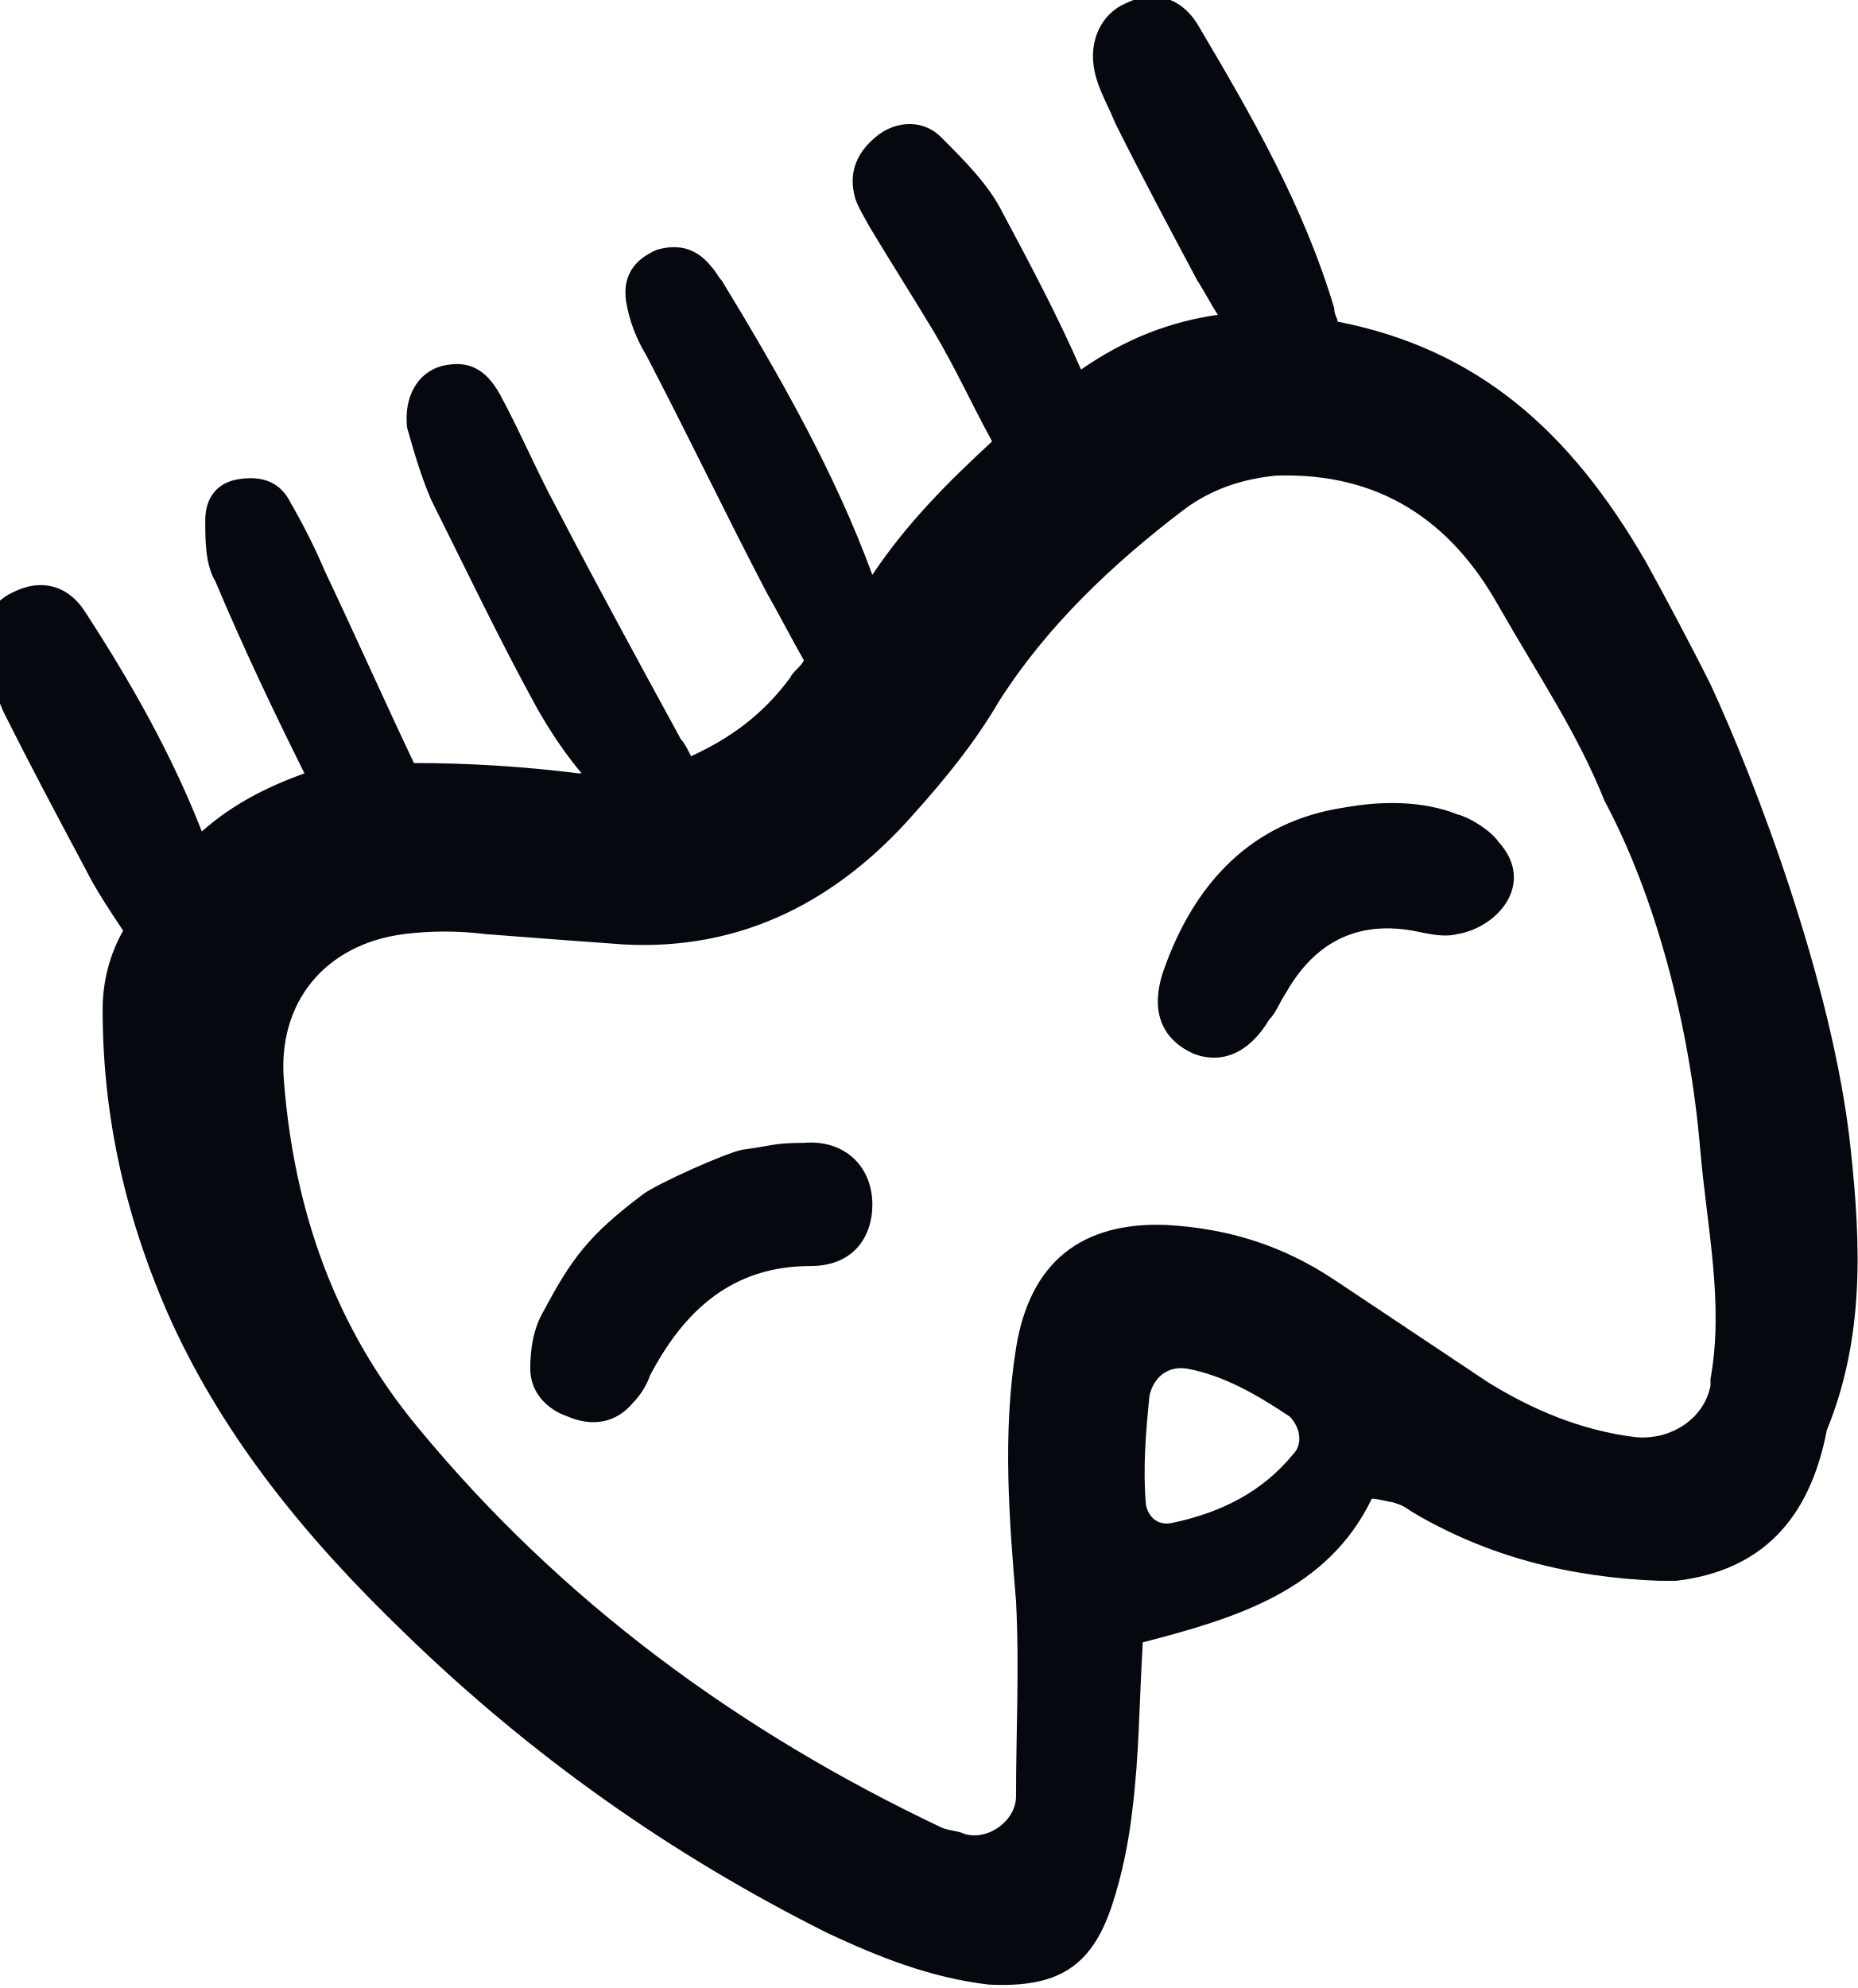
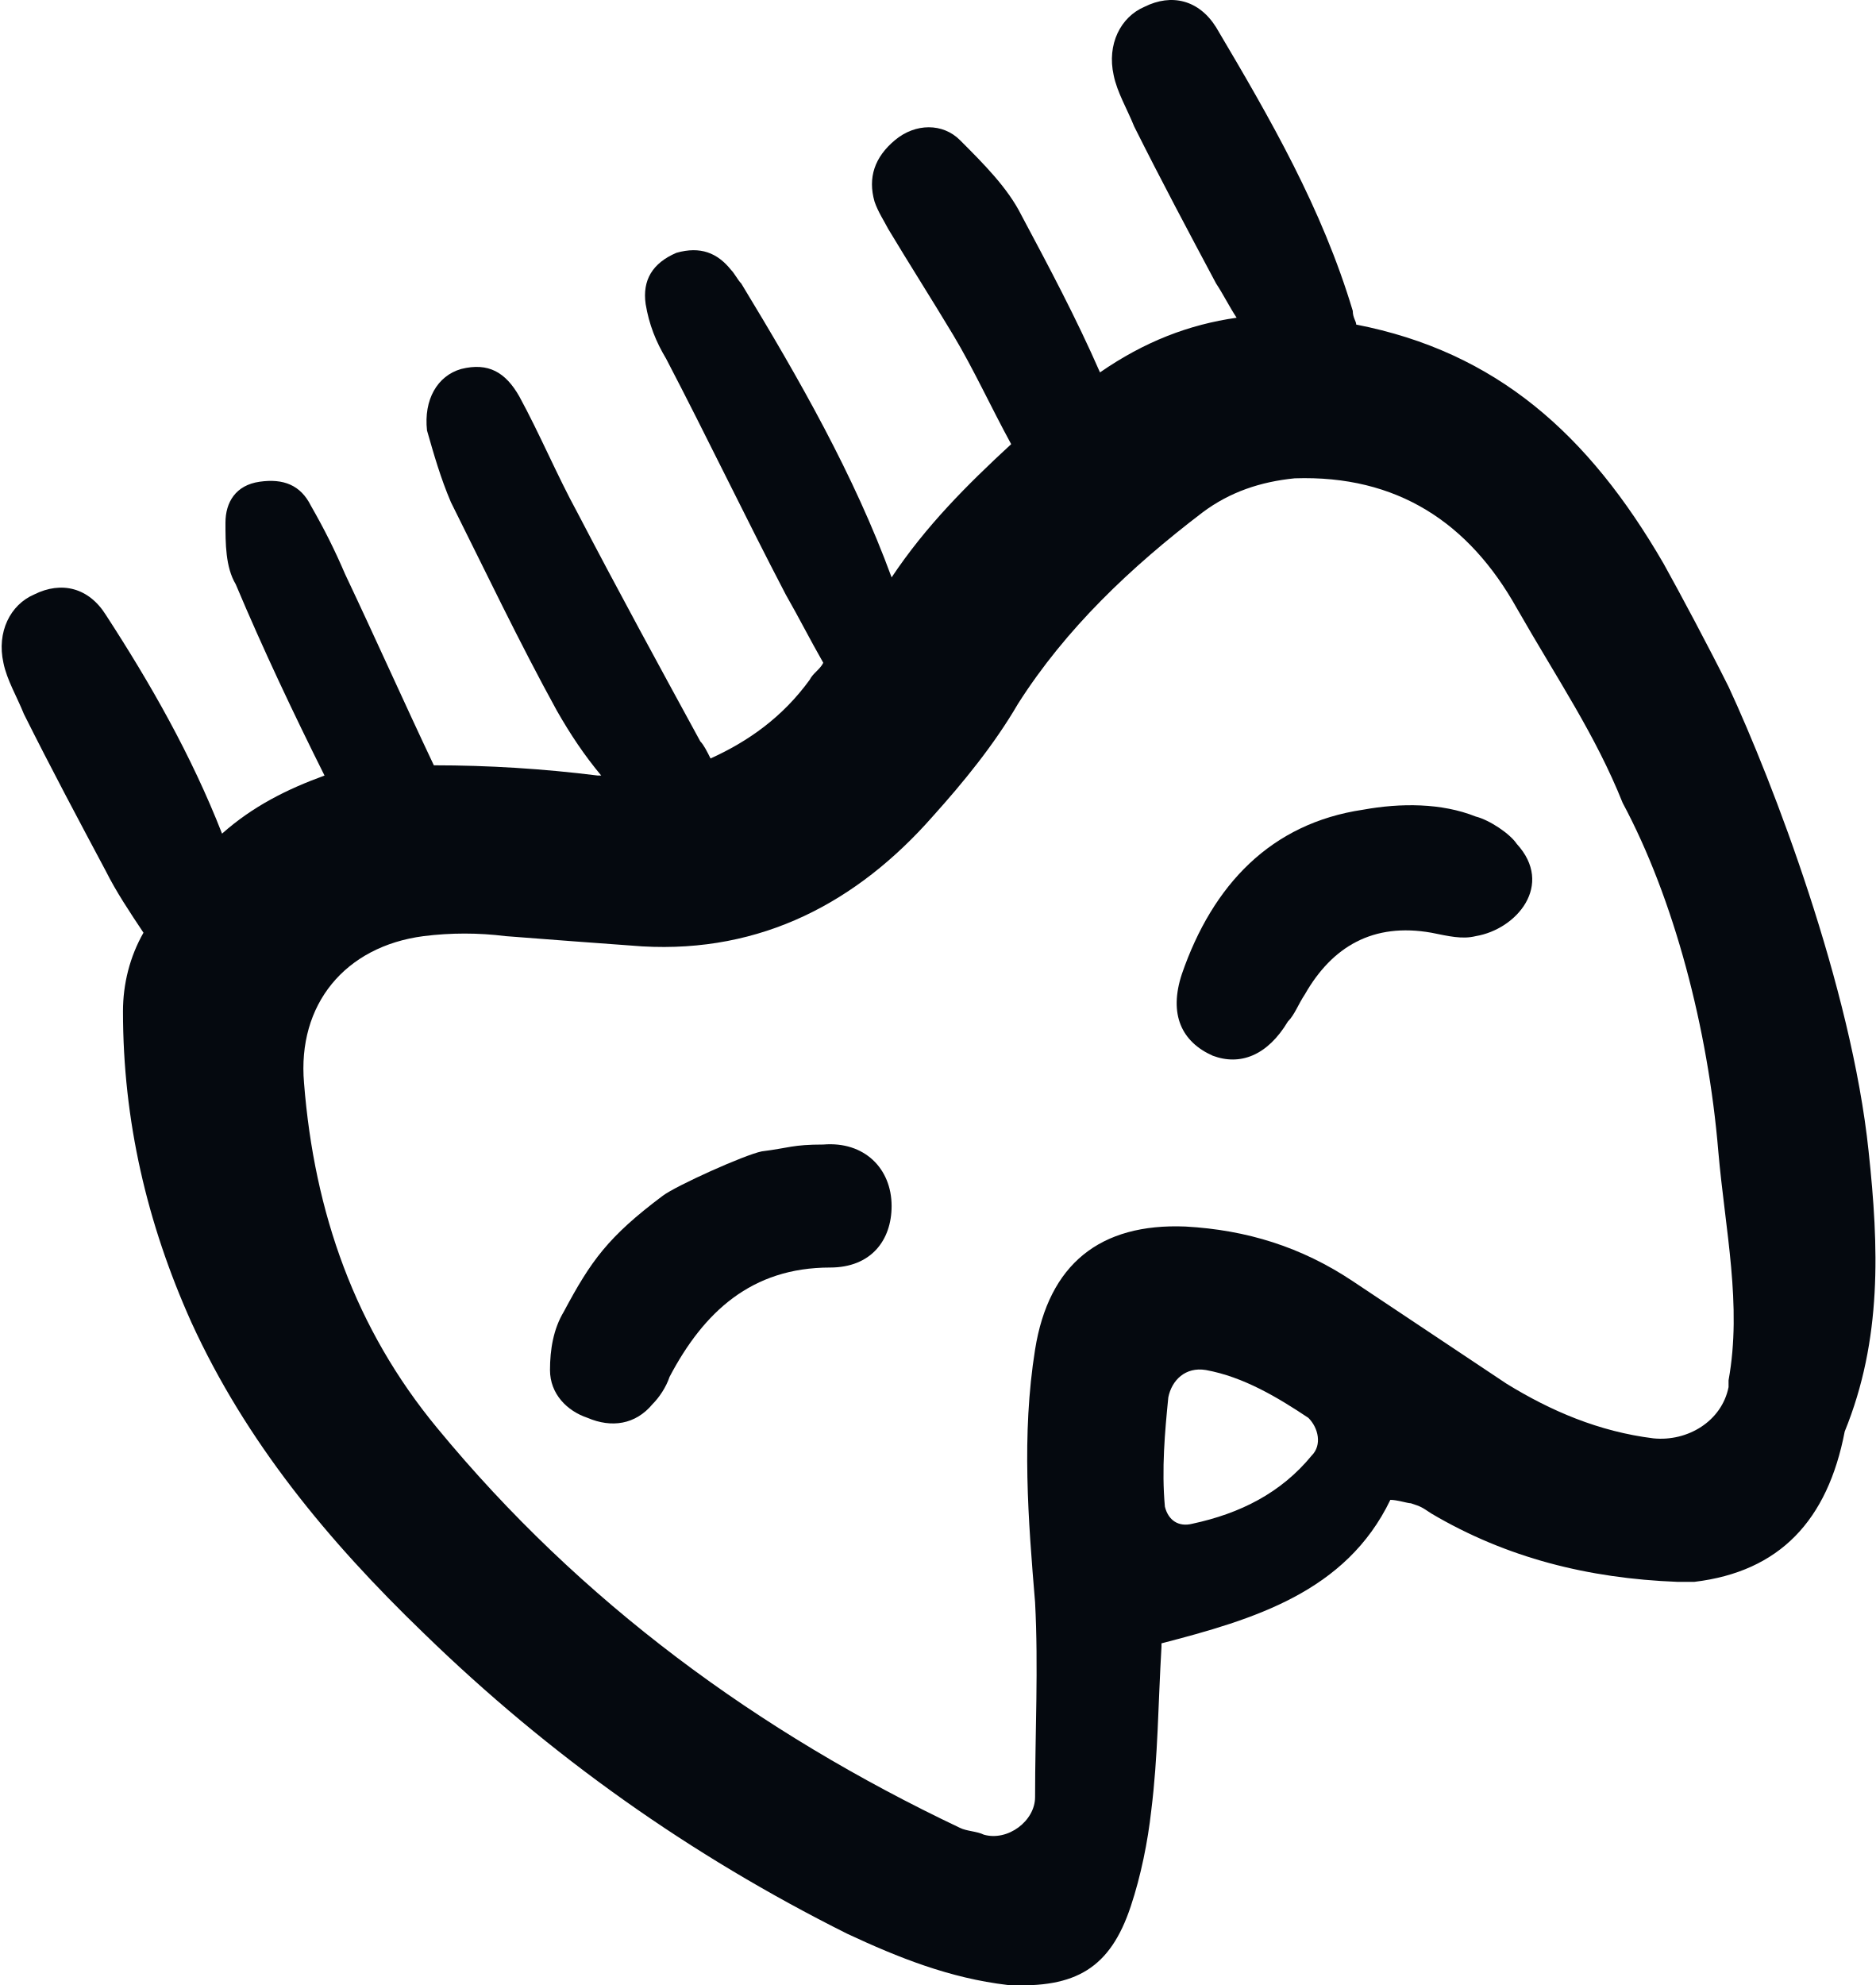
- <svg xmlns="http://www.w3.org/2000/svg" version="1.1" id="Layer_1" x="0px" y="0px" viewBox="0 0 54.3 58.1" style="enable-background:new 0 0 54.3 58.1;" xml:space="preserve">
+ <svg xmlns="http://www.w3.org/2000/svg" version="1.1" id="Layer_1" x="0px" y="0px" viewBox="0 0 54.9 58.1" style="enable-background:new 0 0 54.9 58.1;" xml:space="preserve">
  <style type="text/css">
	.st0{fill:#05090F;}
</style>
  <g>
-     <path class="st0" d="M43.8,24.6c1.1,1.2,0,2.5-1.2,2.7c-0.4,0.1-0.8,0-1.3-0.1c-1.7-0.3-2.9,0.4-3.7,1.8c-0.2,0.3-0.3,0.6-0.5,0.8   c-0.6,1-1.4,1.3-2.2,1c-0.9-0.4-1.3-1.2-0.9-2.4c0.9-2.6,2.6-4.4,5.3-4.8c1.1-0.2,2.3-0.2,3.3,0.2C43,23.9,43.6,24.3,43.8,24.6z" />
-     <path class="st0" d="M18.8,34.9c0.4-0.3,2.4-1.2,2.9-1.3c0.8-0.1,0.9-0.2,1.8-0.2c1.2-0.1,2,0.7,2,1.8c0,1-0.6,1.8-1.8,1.8   c-2.3,0-3.7,1.3-4.7,3.2c-0.1,0.3-0.3,0.6-0.5,0.8c-0.5,0.6-1.2,0.7-1.9,0.4c-0.6-0.2-1.1-0.7-1.1-1.4c0-0.6,0.1-1.2,0.4-1.7   C16.7,36.8,17.2,36.1,18.8,34.9z" />
-     <path class="st0" d="M54.1,33.6c-0.5-4.8-2.8-10.8-4.1-13.6c-0.6-1.2-1.4-2.7-1.9-3.6c-2.2-3.8-4.9-6.2-9-7c0-0.1-0.1-0.2-0.1-0.4   c-0.9-3-2.4-5.6-4-8.3c-0.5-0.8-1.3-1-2.1-0.6c-0.7,0.3-1.1,1.1-0.9,2c0.1,0.5,0.4,1,0.6,1.5c0.8,1.6,1.6,3.1,2.4,4.6   c0.2,0.3,0.4,0.7,0.6,1c-1.4,0.2-2.7,0.7-4,1.6c-0.7-1.6-1.5-3.1-2.3-4.6c-0.4-0.8-1.1-1.5-1.8-2.2c-0.5-0.5-1.3-0.5-1.9,0   c-0.6,0.5-0.8,1.1-0.6,1.8c0.1,0.3,0.3,0.6,0.4,0.8c0.6,1,1.3,2.1,1.9,3.1c0.6,1,1.1,2.1,1.7,3.2c-1.3,1.2-2.5,2.4-3.5,3.9   c-1.1-3-2.7-5.8-4.4-8.6c-0.1-0.1-0.2-0.3-0.3-0.4c-0.4-0.5-0.9-0.7-1.6-0.5c-0.7,0.3-1,0.8-0.9,1.5c0.1,0.6,0.3,1.1,0.6,1.6   c1.2,2.3,2.3,4.6,3.5,6.9c0.4,0.7,0.7,1.3,1.1,2c-0.1,0.2-0.3,0.3-0.4,0.5c-0.8,1.1-1.8,1.8-2.9,2.3c-0.1-0.2-0.2-0.4-0.3-0.5   c-1.2-2.2-2.4-4.4-3.6-6.7c-0.6-1.1-1.1-2.3-1.7-3.4c-0.4-0.7-0.9-1-1.7-0.8c-0.7,0.2-1.1,0.9-1,1.8c0.2,0.7,0.4,1.4,0.7,2.1   c1,2,2,4.1,3.1,6.1c0.4,0.7,0.8,1.3,1.3,1.9c0,0,0,0-0.1,0c-1.6-0.2-3.2-0.3-4.8-0.3c-0.9-1.9-1.7-3.7-2.6-5.6   c-0.3-0.7-0.6-1.3-1-2c-0.3-0.6-0.8-0.8-1.5-0.7c-0.7,0.1-1,0.6-1,1.2c0,0.6,0,1.3,0.3,1.8c0.8,1.9,1.7,3.8,2.6,5.6   c-1.1,0.4-2.1,0.9-3,1.7c-0.9-2.3-2.1-4.4-3.4-6.4c-0.5-0.8-1.3-1-2.1-0.6c-0.7,0.3-1.1,1.1-0.9,2c0.1,0.5,0.4,1,0.6,1.5   c0.8,1.6,1.6,3.1,2.4,4.6c0.3,0.6,0.7,1.2,1.1,1.8c0,0,0,0,0,0c-0.4,0.7-0.6,1.5-0.6,2.3c0,3.2,0.7,6.2,2,9.1   c1.6,3.5,4,6.4,6.8,9.1c3.7,3.6,7.8,6.5,12.4,8.8c1.5,0.7,3,1.3,4.7,1.5c2,0.1,3-0.5,3.6-2.3c0.3-0.9,0.5-1.9,0.6-2.8   c0.2-1.6,0.2-3.1,0.3-4.8c0,0,0,0,0-0.1c2.7-0.7,5.4-1.5,6.7-4.2c0,0,0,0,0,0c0.2,0,0.5,0.1,0.6,0.1c0.3,0.1,0.3,0.1,0.6,0.3   c2.2,1.3,4.6,1.9,7.2,2c0.2,0,0.4,0,0.5,0c2.5-0.3,3.9-1.8,4.4-4.4C54.5,39.1,54.4,36.4,54.1,33.6z M37.8,42.5   c-0.9,1.1-2.1,1.7-3.5,2c-0.4,0.1-0.7-0.1-0.8-0.5c-0.1-1.1,0-2.2,0.1-3.2c0.1-0.5,0.5-0.9,1.1-0.8c1.1,0.2,2.1,0.8,3,1.4   C38,41.7,38.1,42.2,37.8,42.5z M50,40.3c0,0.1,0,0.1,0,0.2c-0.2,1-1.2,1.6-2.2,1.5c-1.6-0.2-3-0.8-4.3-1.6c-1.5-1-3-2-4.5-3   c-1.5-1-3.1-1.5-4.9-1.6c-2.5-0.1-4,1.1-4.4,3.6c-0.4,2.5-0.2,5,0,7.4c0.1,1.9,0,3.8,0,5.7c0,0,0,0,0,0c0,0.7-0.8,1.3-1.5,1.1   c-0.2-0.1-0.5-0.1-0.7-0.2c-5.9-2.8-11.1-6.6-15.3-11.7c-2.4-2.9-3.6-6.3-3.9-10.1c-0.2-2.3,1.2-4,3.5-4.3c0.8-0.1,1.6-0.1,2.4,0   c1.3,0.1,2.6,0.2,4,0.3c3.5,0.2,6.3-1.3,8.5-3.8c0.9-1,1.8-2.1,2.5-3.3c1.4-2.2,3.3-4,5.4-5.6c0.8-0.6,1.7-0.9,2.7-1   c3-0.1,5.1,1.3,6.5,3.8c1.2,2.1,2.3,3.7,3.1,5.7c0,0,0,0,0,0c1.5,2.8,2.5,6.6,2.8,10.2C49.9,35.9,50.4,38.1,50,40.3z" />
+     <path class="st0" d="M44.4,24.7c1.1,1.2,0,2.5-1.2,2.7c-0.4,0.1-0.8,0-1.3-0.1c-1.7-0.3-2.9,0.4-3.7,1.8c-0.2,0.3-0.3,0.6-0.5,0.8   c-0.6,1-1.4,1.3-2.2,1c-0.9-0.4-1.3-1.2-0.9-2.4c0.9-2.6,2.6-4.4,5.3-4.8c1.1-0.2,2.3-0.2,3.3,0.2C43.6,24,44.2,24.4,44.4,24.7z" />
+     <path class="st0" d="M19.4,35c0.4-0.3,2.4-1.2,2.9-1.3c0.8-0.1,0.9-0.2,1.8-0.2c1.2-0.1,2,0.7,2,1.8c0,1-0.6,1.8-1.8,1.8   c-2.3,0-3.7,1.3-4.7,3.2c-0.1,0.3-0.3,0.6-0.5,0.8c-0.5,0.6-1.2,0.7-1.9,0.4c-0.6-0.2-1.1-0.7-1.1-1.4c0-0.6,0.1-1.2,0.4-1.7   C17.3,36.9,17.8,36.2,19.4,35z" />
+     <path class="st0" d="M54.7,33.7c-0.5-4.8-2.8-10.8-4.1-13.6c-0.6-1.2-1.4-2.7-1.9-3.6c-2.2-3.8-4.9-6.2-9-7c0-0.1-0.1-0.2-0.1-0.4   c-0.9-3-2.4-5.6-4-8.3c-0.5-0.8-1.3-1-2.1-0.6c-0.7,0.3-1.1,1.1-0.9,2c0.1,0.5,0.4,1,0.6,1.5c0.8,1.6,1.6,3.1,2.4,4.6   c0.2,0.3,0.4,0.7,0.6,1c-1.4,0.2-2.7,0.7-4,1.6c-0.7-1.6-1.5-3.1-2.3-4.6c-0.4-0.8-1.1-1.5-1.8-2.2c-0.5-0.5-1.3-0.5-1.9,0   s-0.8,1.1-0.6,1.8c0.1,0.3,0.3,0.6,0.4,0.8c0.6,1,1.3,2.1,1.9,3.1s1.1,2.1,1.7,3.2c-1.3,1.2-2.5,2.4-3.5,3.9   c-1.1-3-2.7-5.8-4.4-8.6c-0.1-0.1-0.2-0.3-0.3-0.4c-0.4-0.5-0.9-0.7-1.6-0.5c-0.7,0.3-1,0.8-0.9,1.5c0.1,0.6,0.3,1.1,0.6,1.6   c1.2,2.3,2.3,4.6,3.5,6.9c0.4,0.7,0.7,1.3,1.1,2c-0.1,0.2-0.3,0.3-0.4,0.5c-0.8,1.1-1.8,1.8-2.9,2.3c-0.1-0.2-0.2-0.4-0.3-0.5   c-1.2-2.2-2.4-4.4-3.6-6.7c-0.6-1.1-1.1-2.3-1.7-3.4c-0.4-0.7-0.9-1-1.7-0.8c-0.7,0.2-1.1,0.9-1,1.8c0.2,0.7,0.4,1.4,0.7,2.1   c1,2,2,4.1,3.1,6.1c0.4,0.7,0.8,1.3,1.3,1.9c0,0,0,0-0.1,0c-1.6-0.2-3.2-0.3-4.8-0.3c-0.9-1.9-1.7-3.7-2.6-5.6   c-0.3-0.7-0.6-1.3-1-2c-0.3-0.6-0.8-0.8-1.5-0.7s-1,0.6-1,1.2c0,0.6,0,1.3,0.3,1.8c0.8,1.9,1.7,3.8,2.6,5.6c-1.1,0.4-2.1,0.9-3,1.7   C5.6,22.1,4.4,20,3.1,18c-0.5-0.8-1.3-1-2.1-0.6c-0.7,0.3-1.1,1.1-0.9,2c0.1,0.5,0.4,1,0.6,1.5c0.8,1.6,1.6,3.1,2.4,4.6   c0.3,0.6,0.7,1.2,1.1,1.8l0,0c-0.4,0.7-0.6,1.5-0.6,2.3c0,3.2,0.7,6.2,2,9.1c1.6,3.5,4,6.4,6.8,9.1c3.7,3.6,7.8,6.5,12.4,8.8   c1.5,0.7,3,1.3,4.7,1.5c2,0.1,3-0.5,3.6-2.3c0.3-0.9,0.5-1.9,0.6-2.8c0.2-1.6,0.2-3.1,0.3-4.8c0,0,0,0,0-0.1   c2.7-0.7,5.4-1.5,6.7-4.2l0,0c0.2,0,0.5,0.1,0.6,0.1c0.3,0.1,0.3,0.1,0.6,0.3c2.2,1.3,4.6,1.9,7.2,2c0.2,0,0.4,0,0.5,0   c2.5-0.3,3.9-1.8,4.4-4.4C55.1,39.2,55,36.5,54.7,33.7z M38.4,42.6c-0.9,1.1-2.1,1.7-3.5,2c-0.4,0.1-0.7-0.1-0.8-0.5   c-0.1-1.1,0-2.2,0.1-3.2c0.1-0.5,0.5-0.9,1.1-0.8c1.1,0.2,2.1,0.8,3,1.4C38.6,41.8,38.7,42.3,38.4,42.6z M50.6,40.4   c0,0.1,0,0.1,0,0.2c-0.2,1-1.2,1.6-2.2,1.5c-1.6-0.2-3-0.8-4.3-1.6c-1.5-1-3-2-4.5-3s-3.1-1.5-4.9-1.6c-2.5-0.1-4,1.1-4.4,3.6   s-0.2,5,0,7.4c0.1,1.9,0,3.8,0,5.7l0,0c0,0.7-0.8,1.3-1.5,1.1c-0.2-0.1-0.5-0.1-0.7-0.2c-5.9-2.8-11.1-6.6-15.3-11.7   c-2.4-2.9-3.6-6.3-3.9-10.1c-0.2-2.3,1.2-4,3.5-4.3c0.8-0.1,1.6-0.1,2.4,0c1.3,0.1,2.6,0.2,4,0.3c3.5,0.2,6.3-1.3,8.5-3.8   c0.9-1,1.8-2.1,2.5-3.3c1.4-2.2,3.3-4,5.4-5.6c0.8-0.6,1.7-0.9,2.7-1c3-0.1,5.1,1.3,6.5,3.8c1.2,2.1,2.3,3.7,3.1,5.7l0,0   c1.5,2.8,2.5,6.6,2.8,10.2C50.5,36,51,38.2,50.6,40.4z" />
  </g>
</svg>
